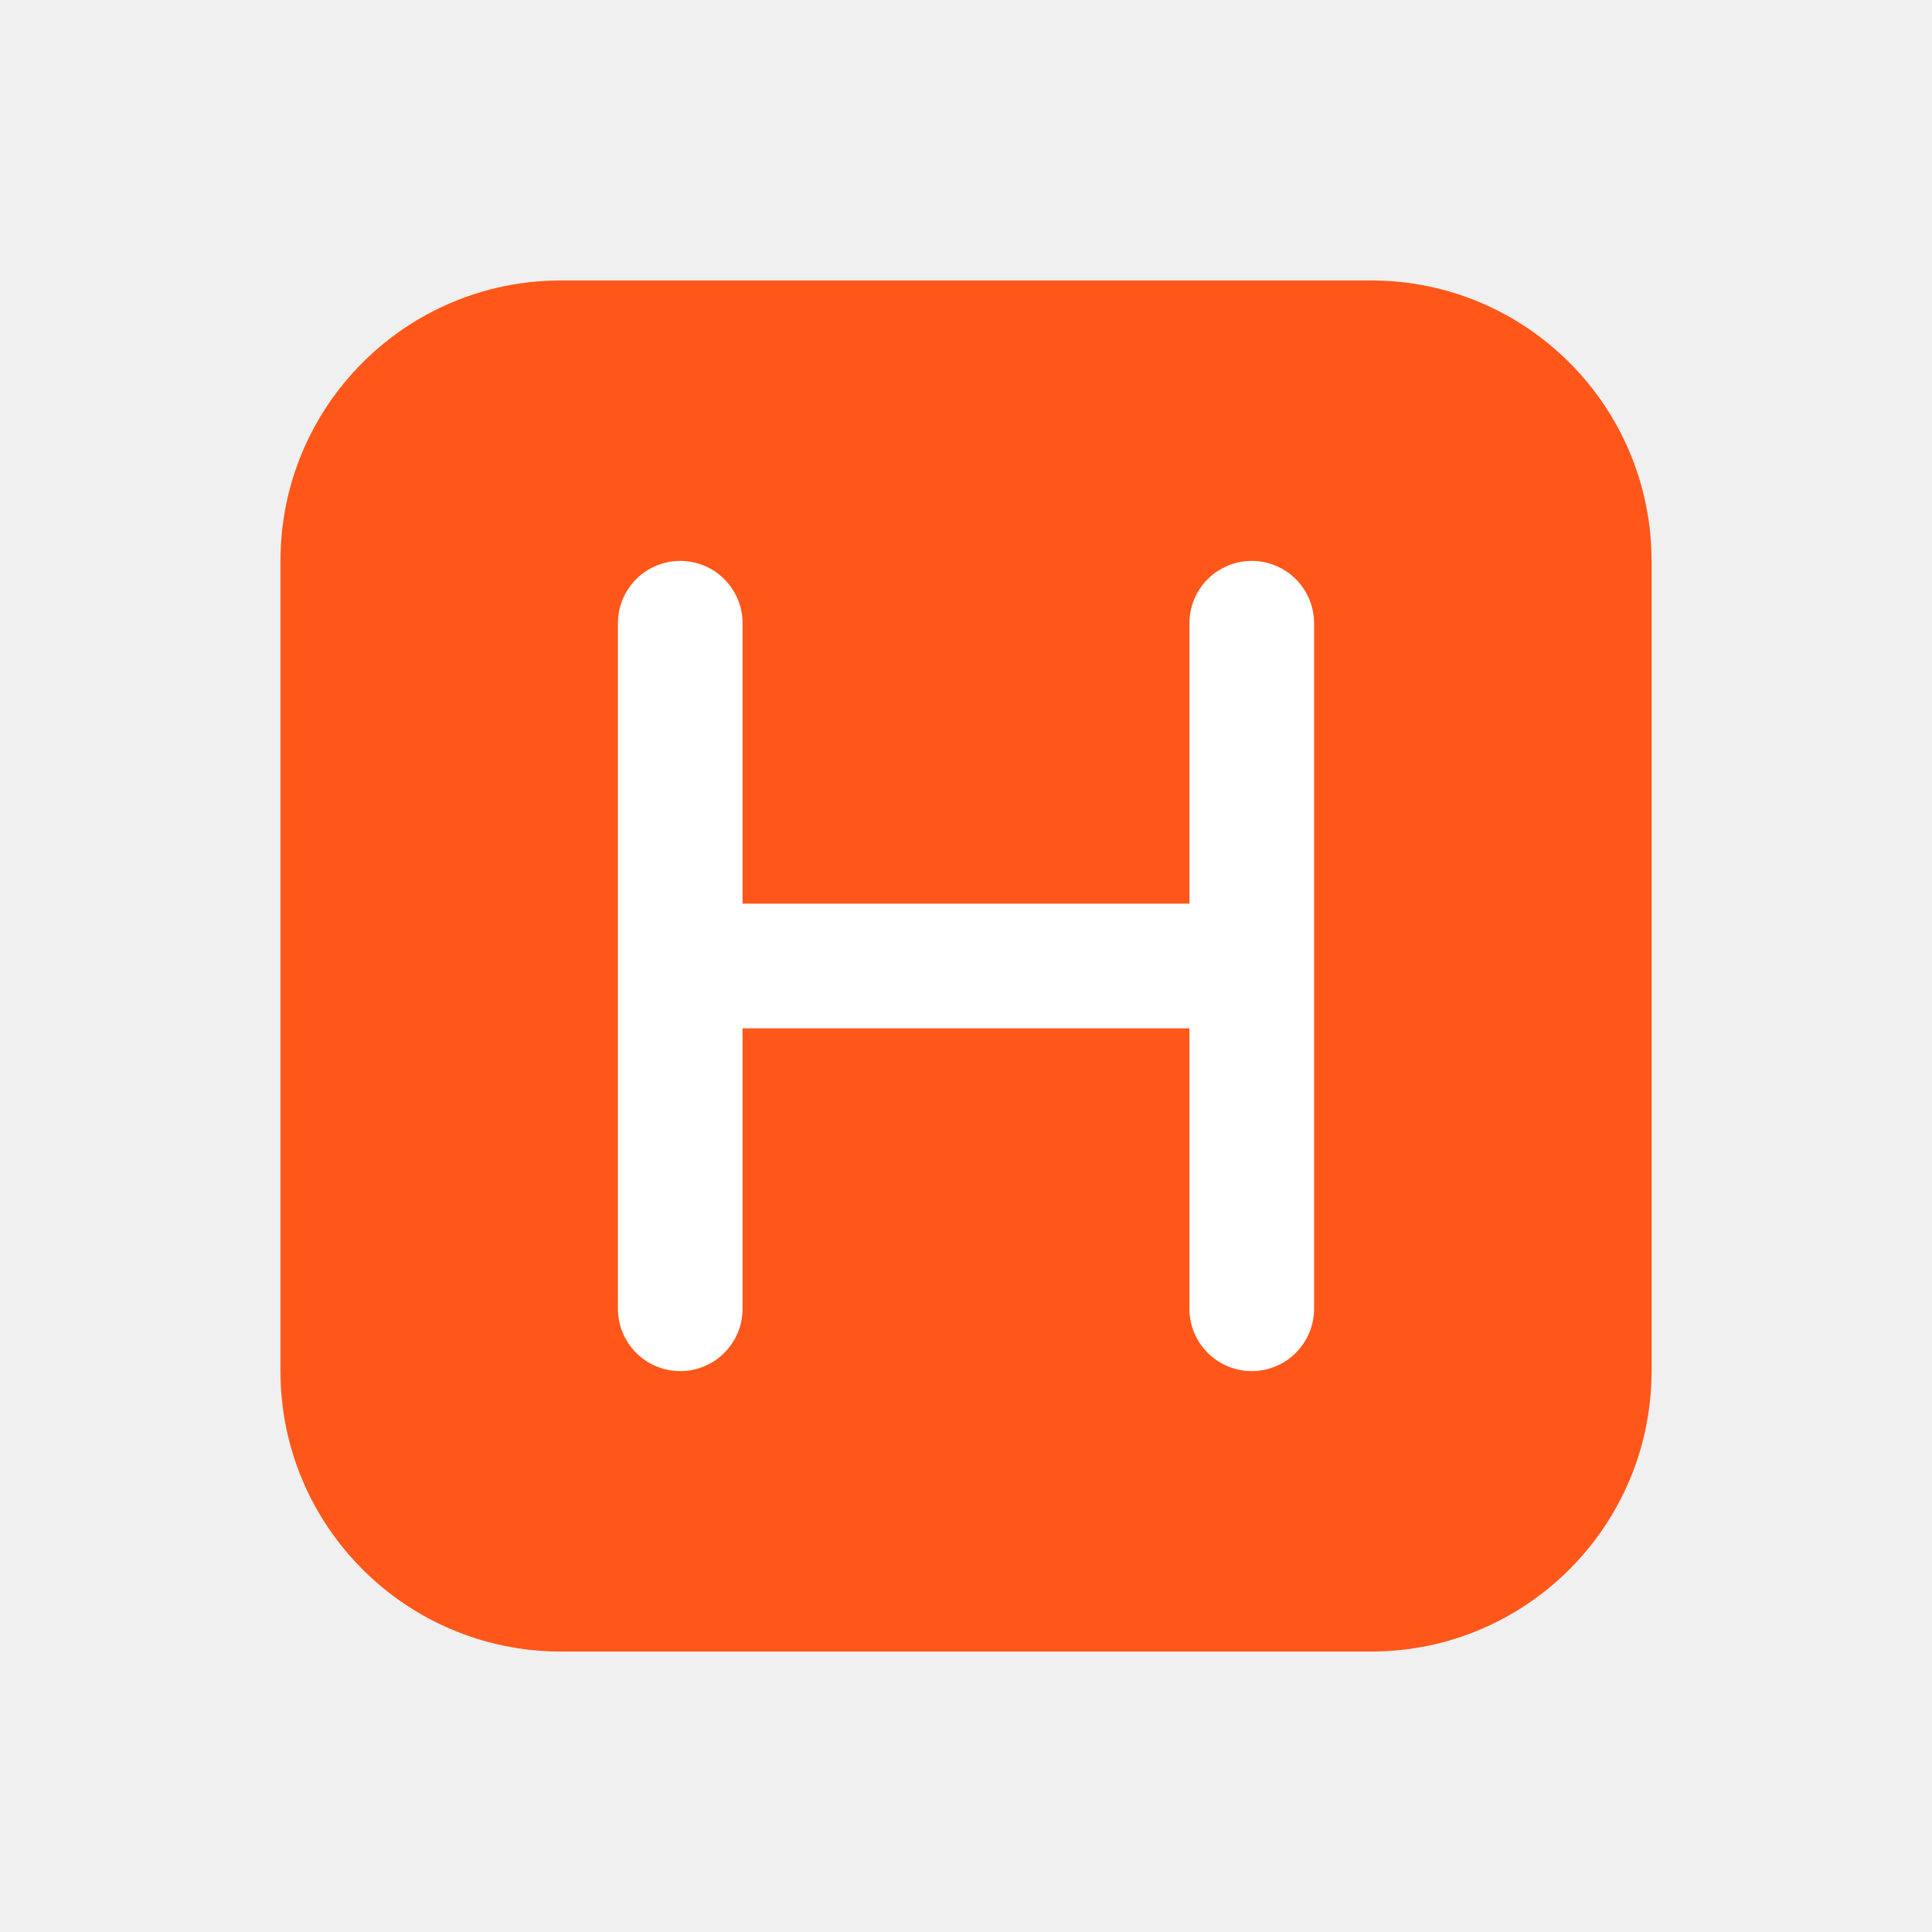
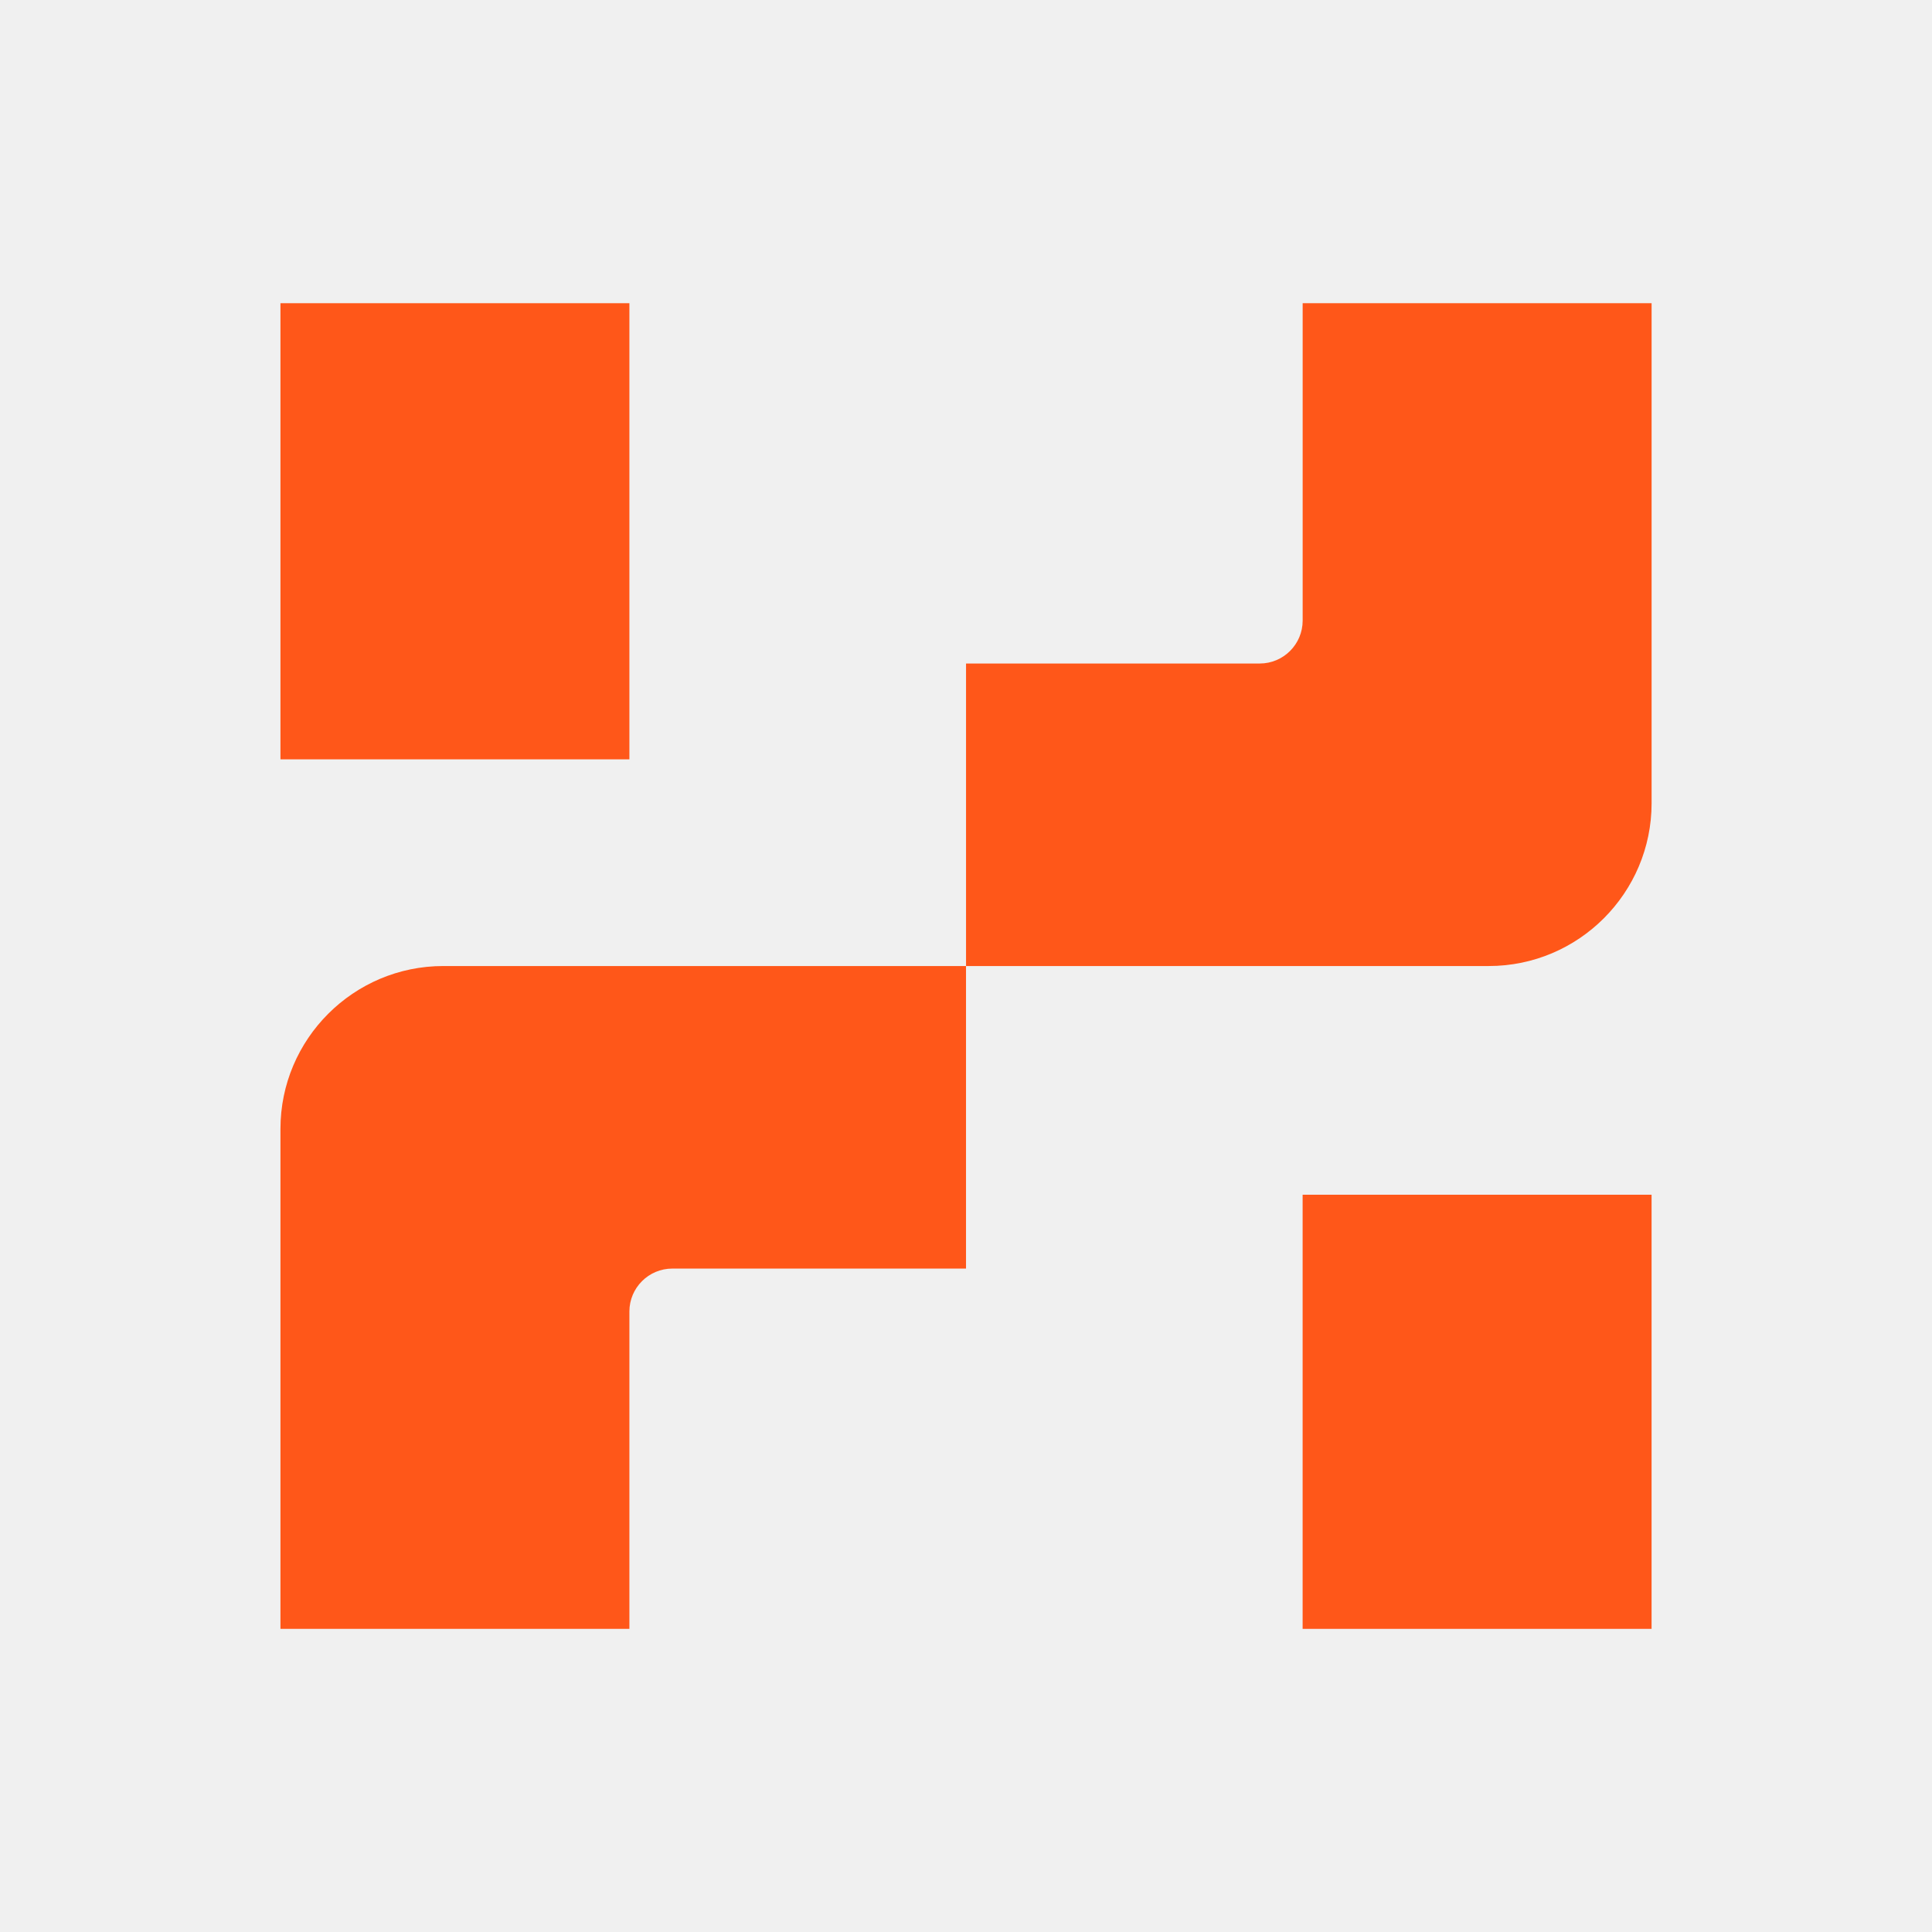
<svg xmlns="http://www.w3.org/2000/svg" width="62" height="62" viewBox="0 0 62 62" fill="none">
-   <rect x="9" y="9" width="44" height="44" rx="9" fill="#FF571A" />
-   <path d="M21.83 20v22M40.17 20v22M21.83 31h18.34" stroke="#fff" stroke-width="4" stroke-linecap="round" />
+   <g transform="translate(9 9.73) scale(0.09992)" fill="#FF5719">
+     <rect width="112.07" height="146.5" />
+     <rect x="328.29" y="286.33" width="112.07" height="139.43" />
+     <path d="M220.18 310.04v-97.16H52.3C23.47 212.88 0 236.34 0 265.18v160.58h112.07v-101.93c0-7.6 6.19-13.78 13.78-13.78h94.33Z" />
+     <path d="M440.37 160.58V0h-112.07v101.94c0 7.6-6.18 13.78-13.78 13.78h-94.33v97.16h167.89c28.83 0 52.29-23.46 52.29-52.3" />
+   </g>
</svg>
